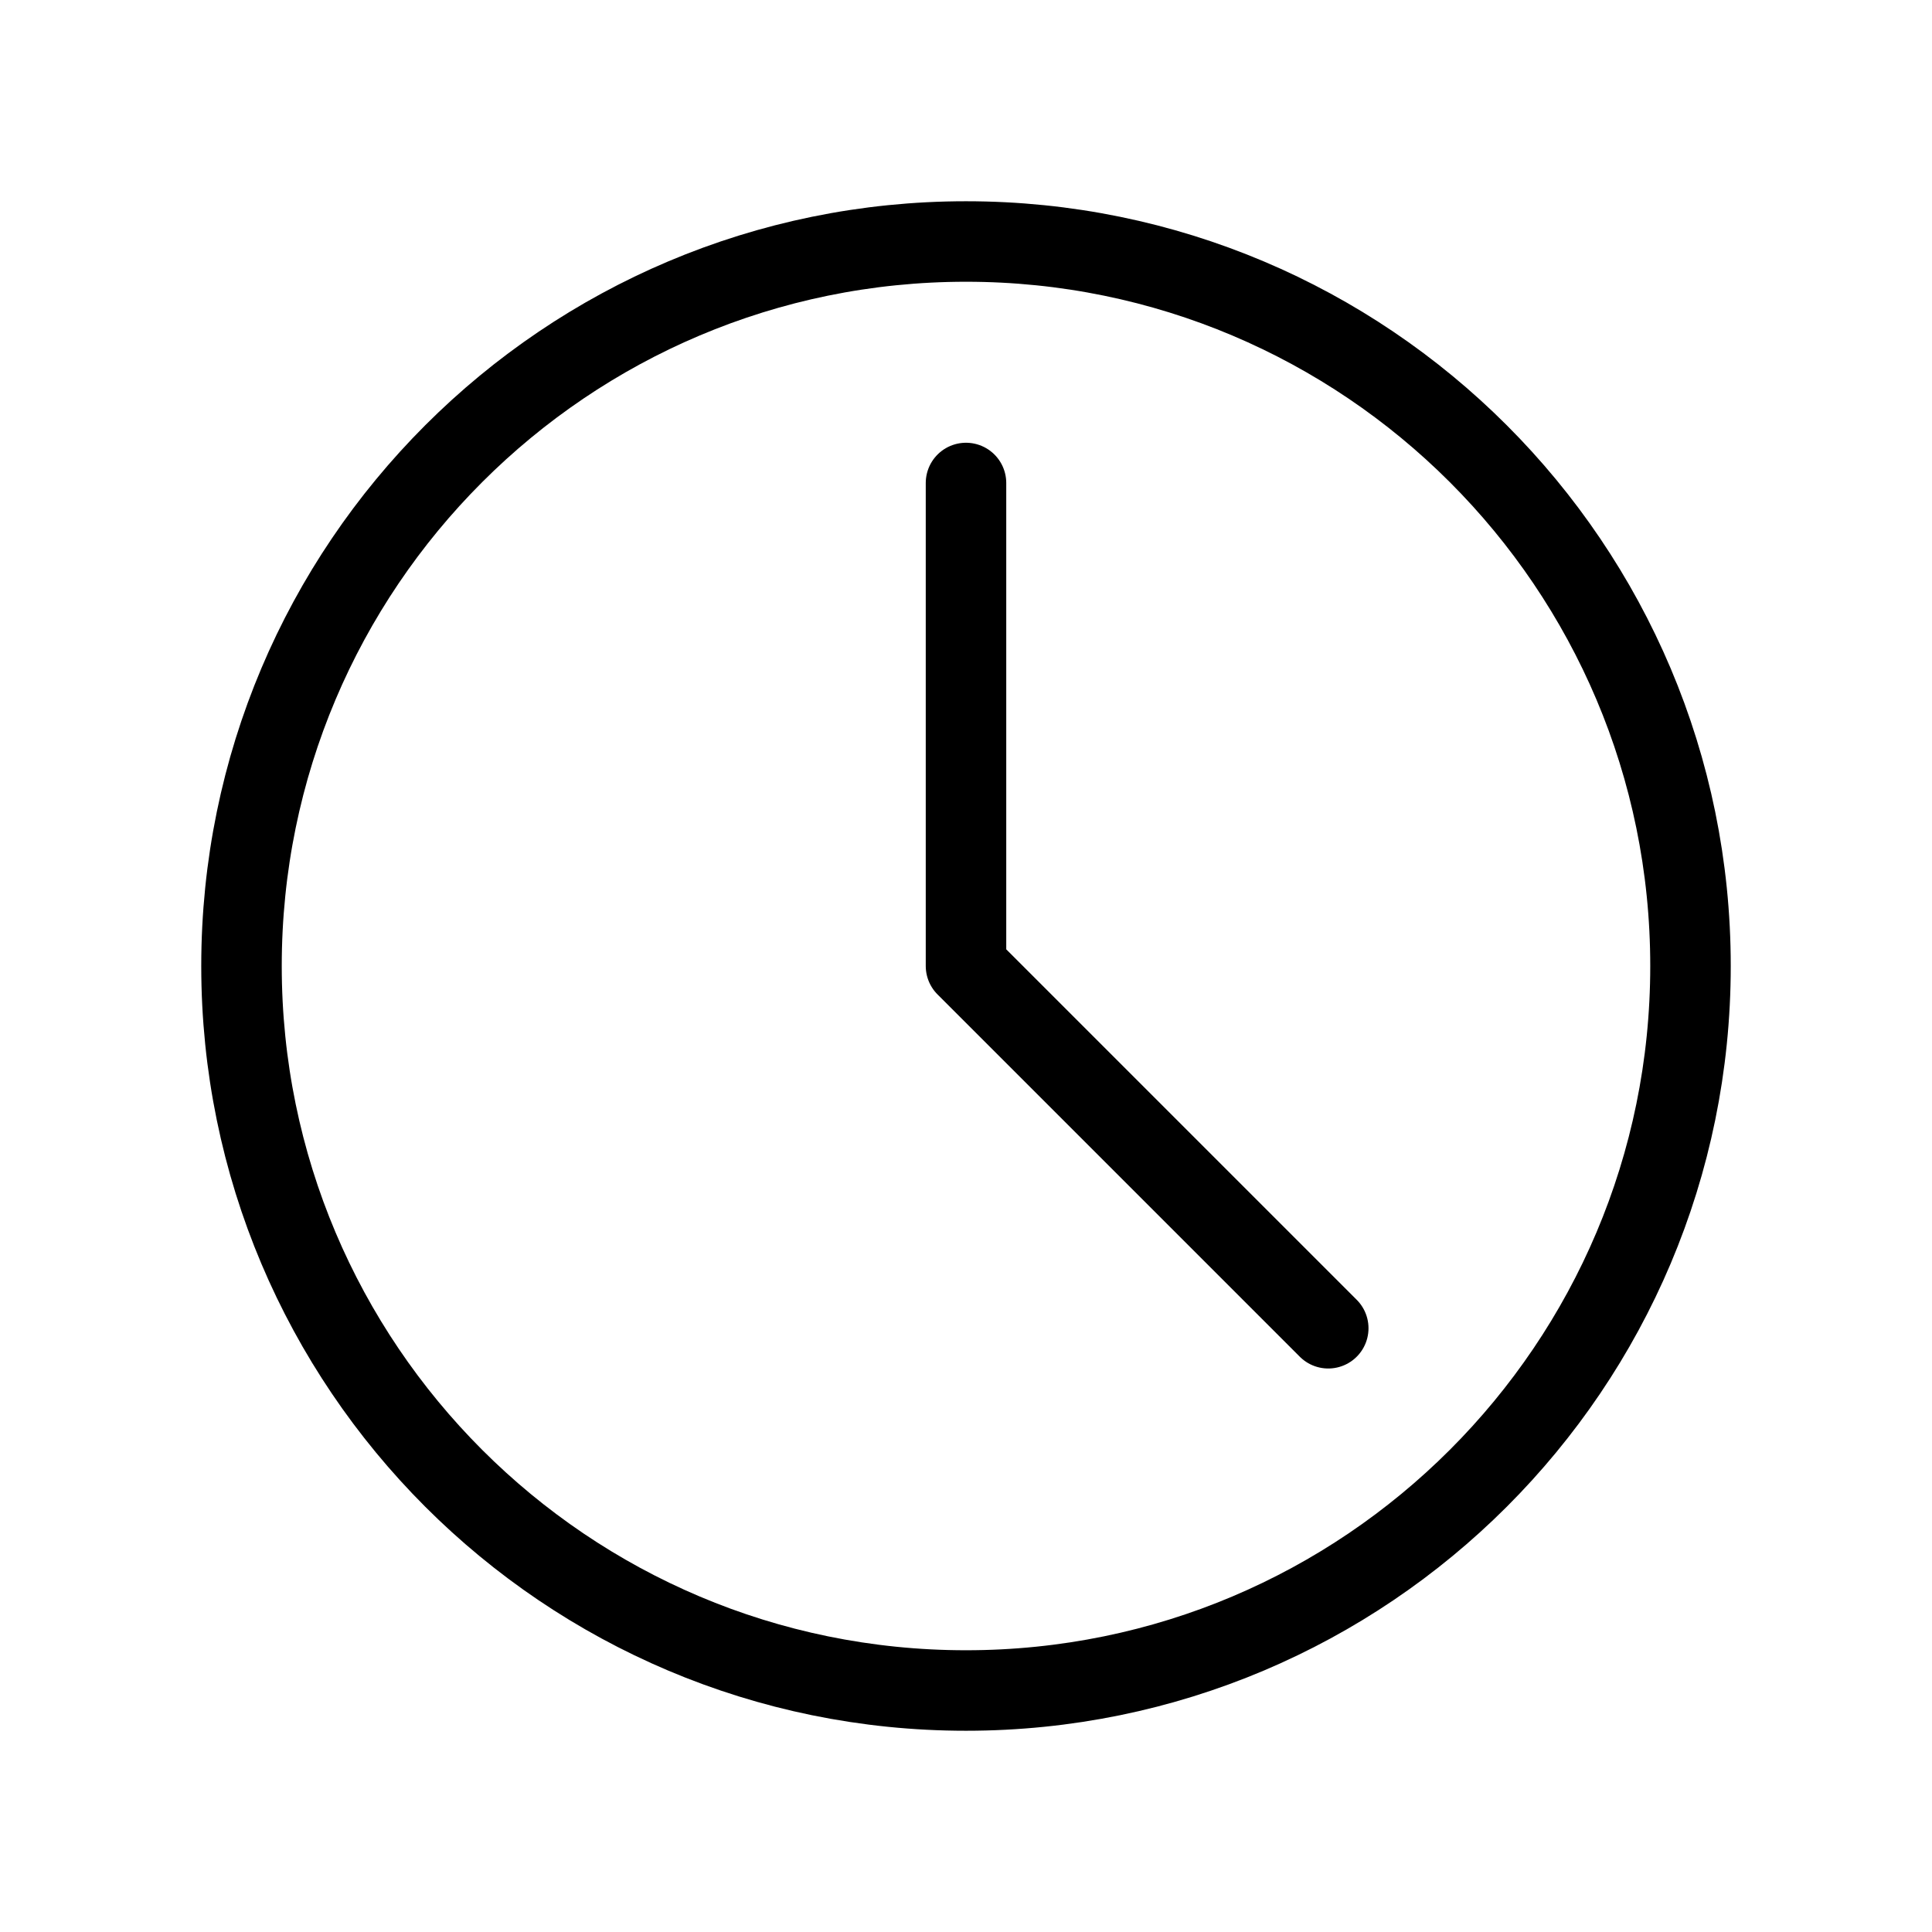
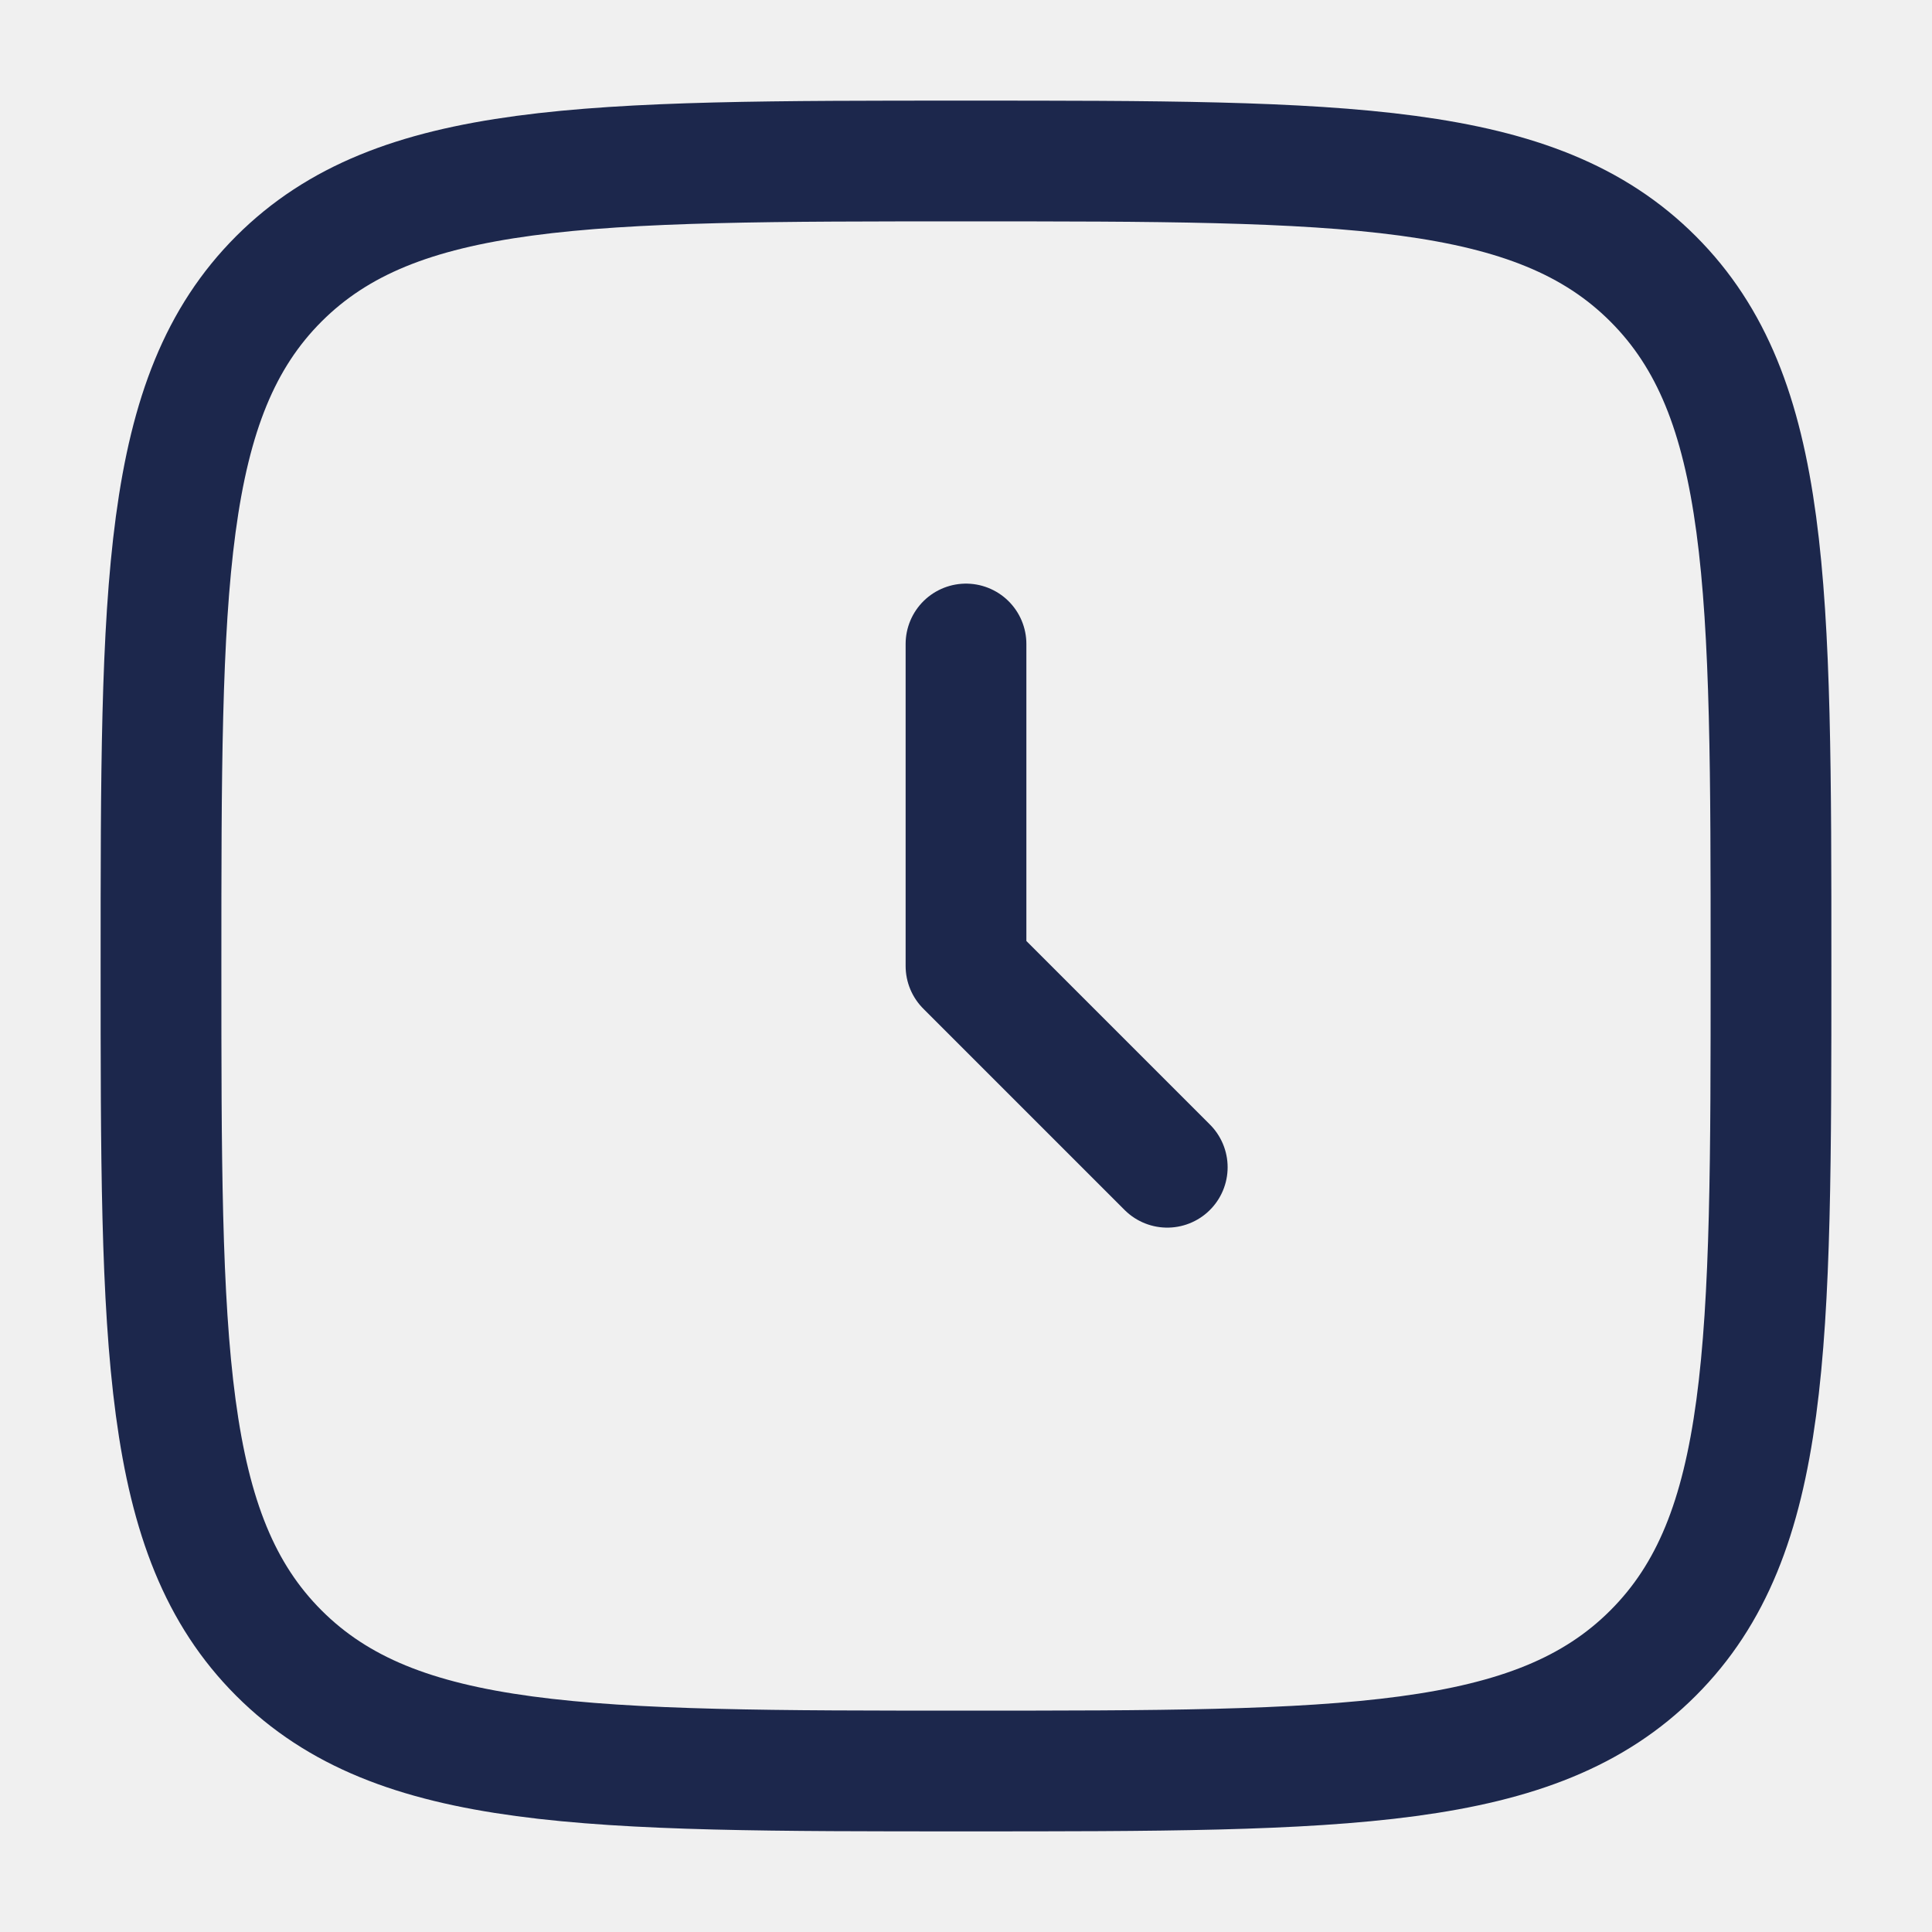
<svg xmlns="http://www.w3.org/2000/svg" viewBox="0 0 24 24" fill="none">
  <g id="SVGRepo_bgCarrier" stroke-width="0" />
  <g id="SVGRepo_tracerCarrier" stroke-linecap="round" stroke-linejoin="round" />
  <g id="SVGRepo_iconCarrier">
-     <rect width="24" height="24" fill="white" />
-     <circle cx="12" cy="12" r="9" stroke="#000000" stroke-linecap="round" stroke-linejoin="round" />
-     <path d="M12 6V12L16.5 16.5" stroke="#000000" stroke-linecap="round" stroke-linejoin="round" />
+     <path d="M12 8V12L14.5 14.5" stroke="#1C274C" stroke-width="1.5" stroke-linecap="round" stroke-linejoin="round" />
+     <path d="M2 12C2 7.286 2 4.929 3.464 3.464C4.929 2 7.286 2 12 2C16.714 2 19.071 2 20.535 3.464C22 4.929 22 7.286 22 12C22 16.714 22 19.071 20.535 20.535C19.071 22 16.714 22 12 22C7.286 22 4.929 22 3.464 20.535C2 19.071 2 16.714 2 12Z" stroke="#1C274C" stroke-width="1.5" />
  </g>
</svg>
